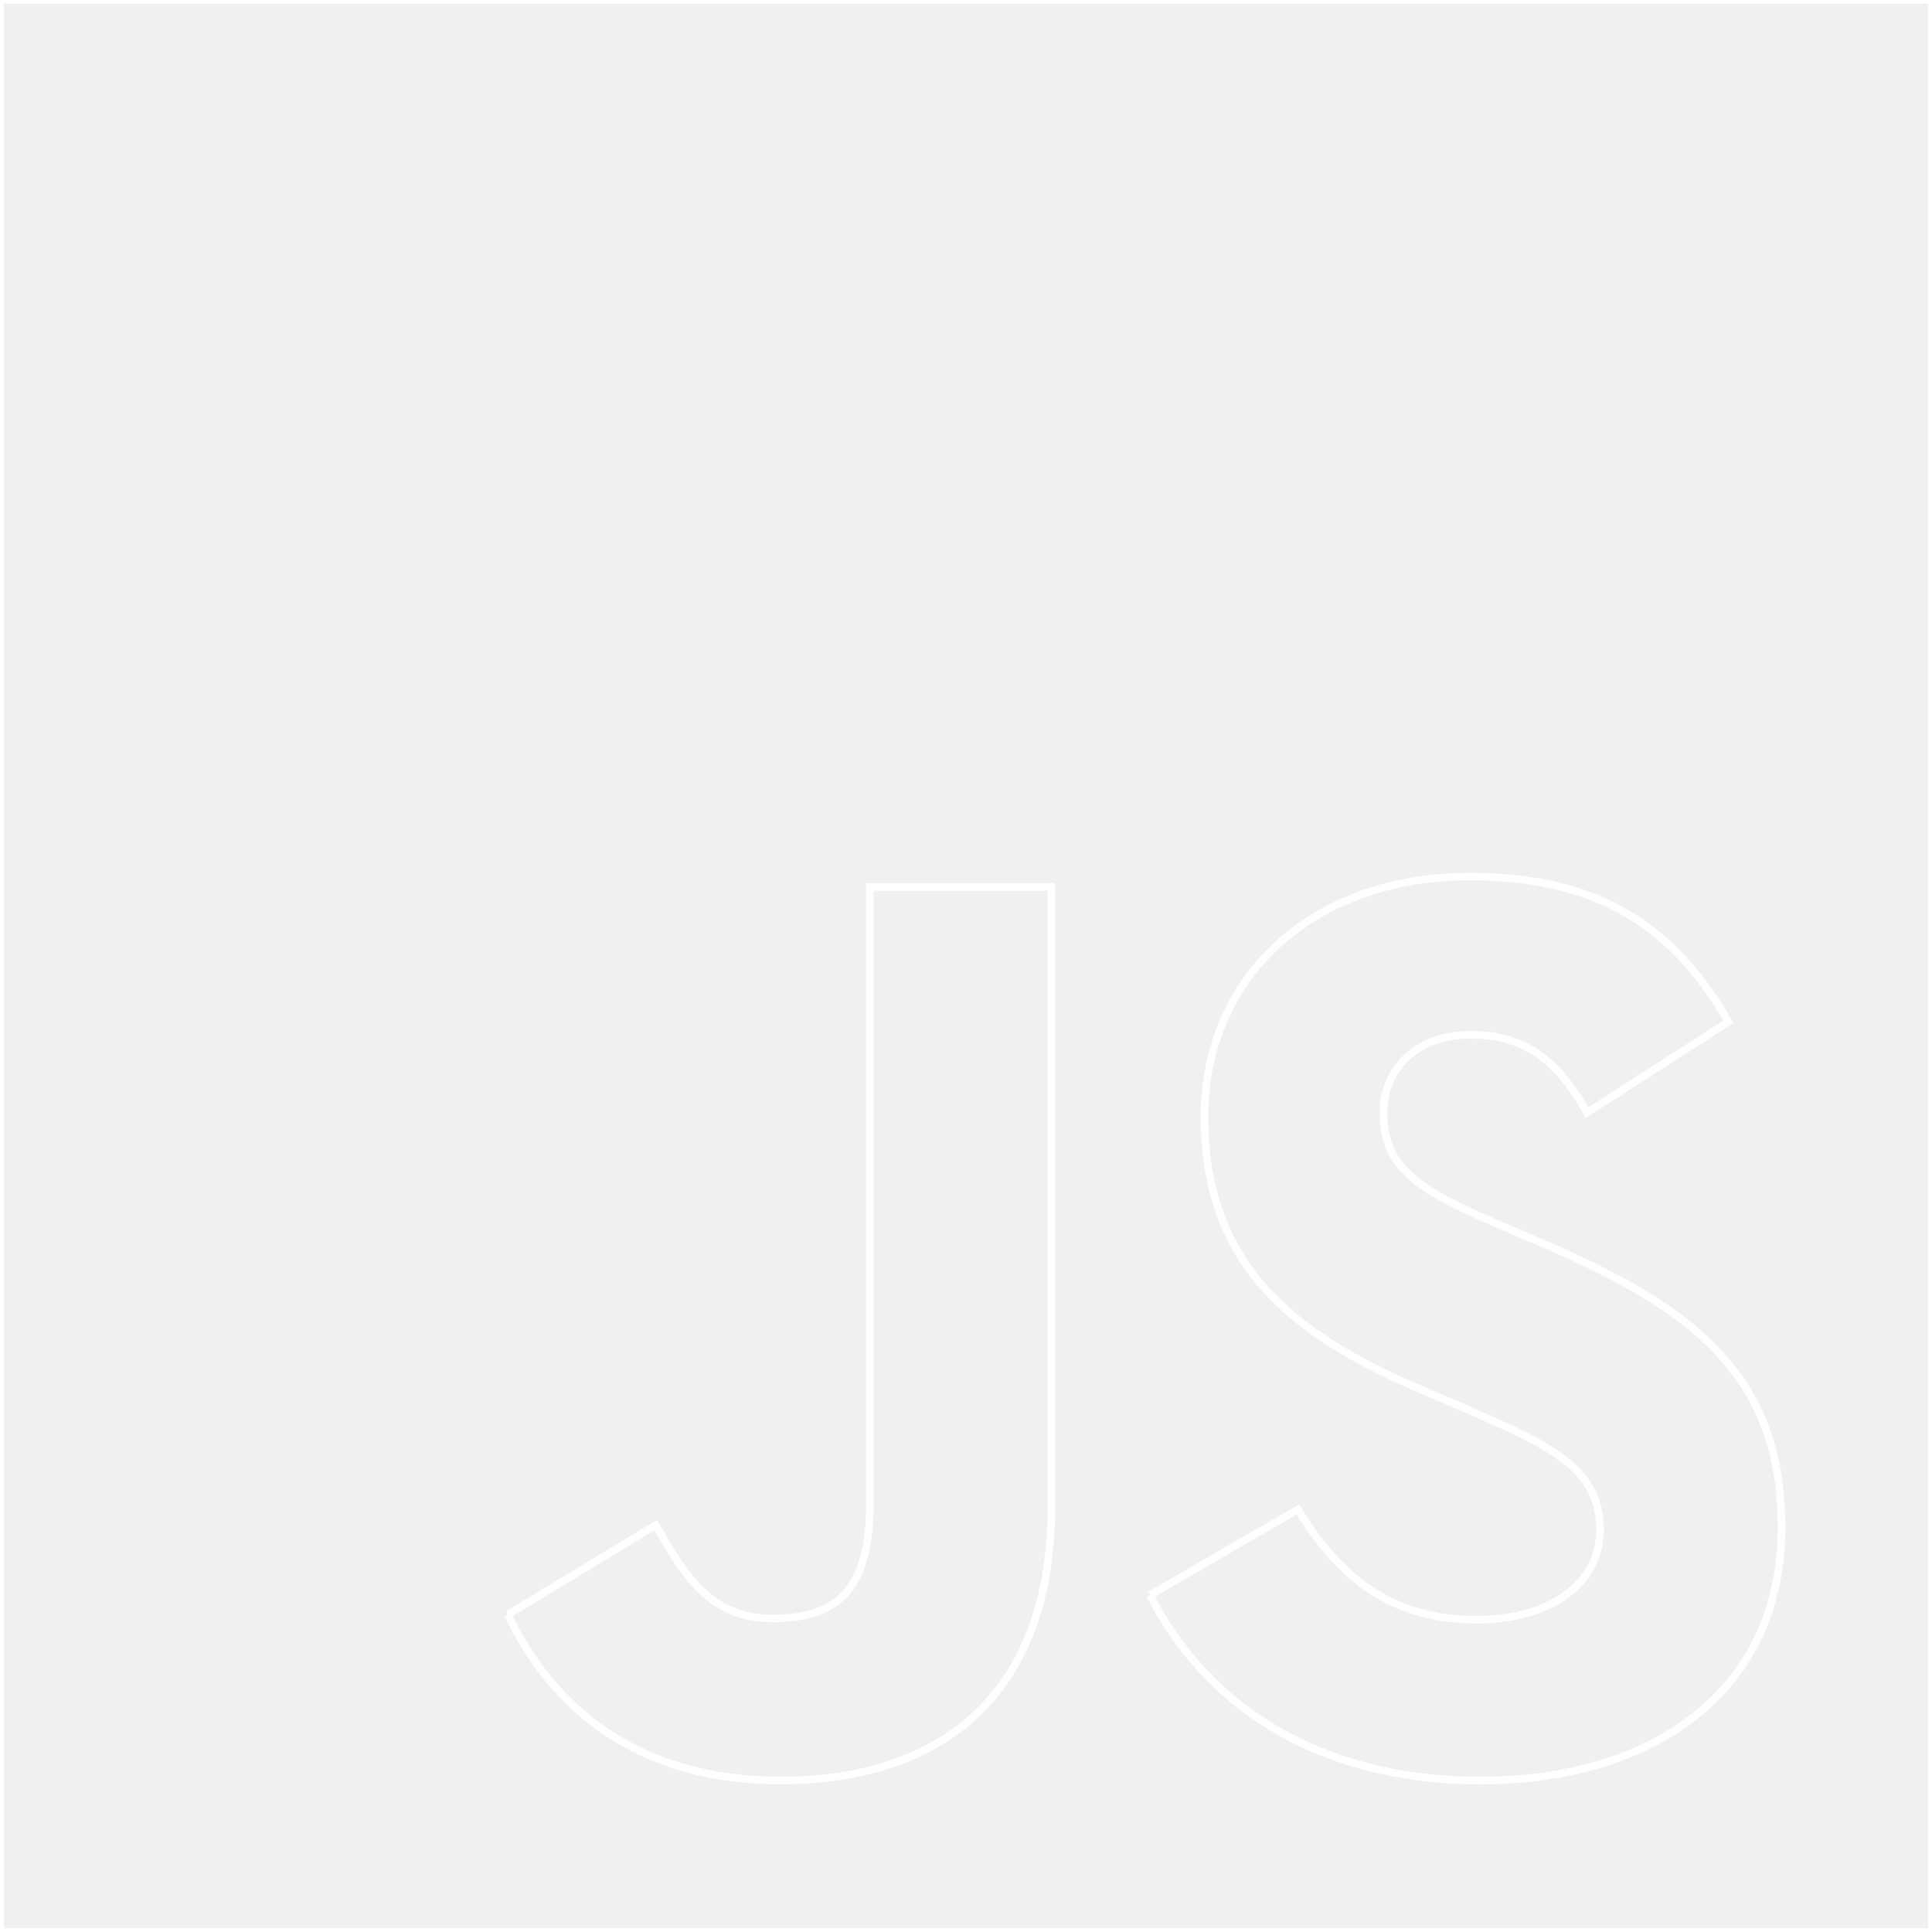
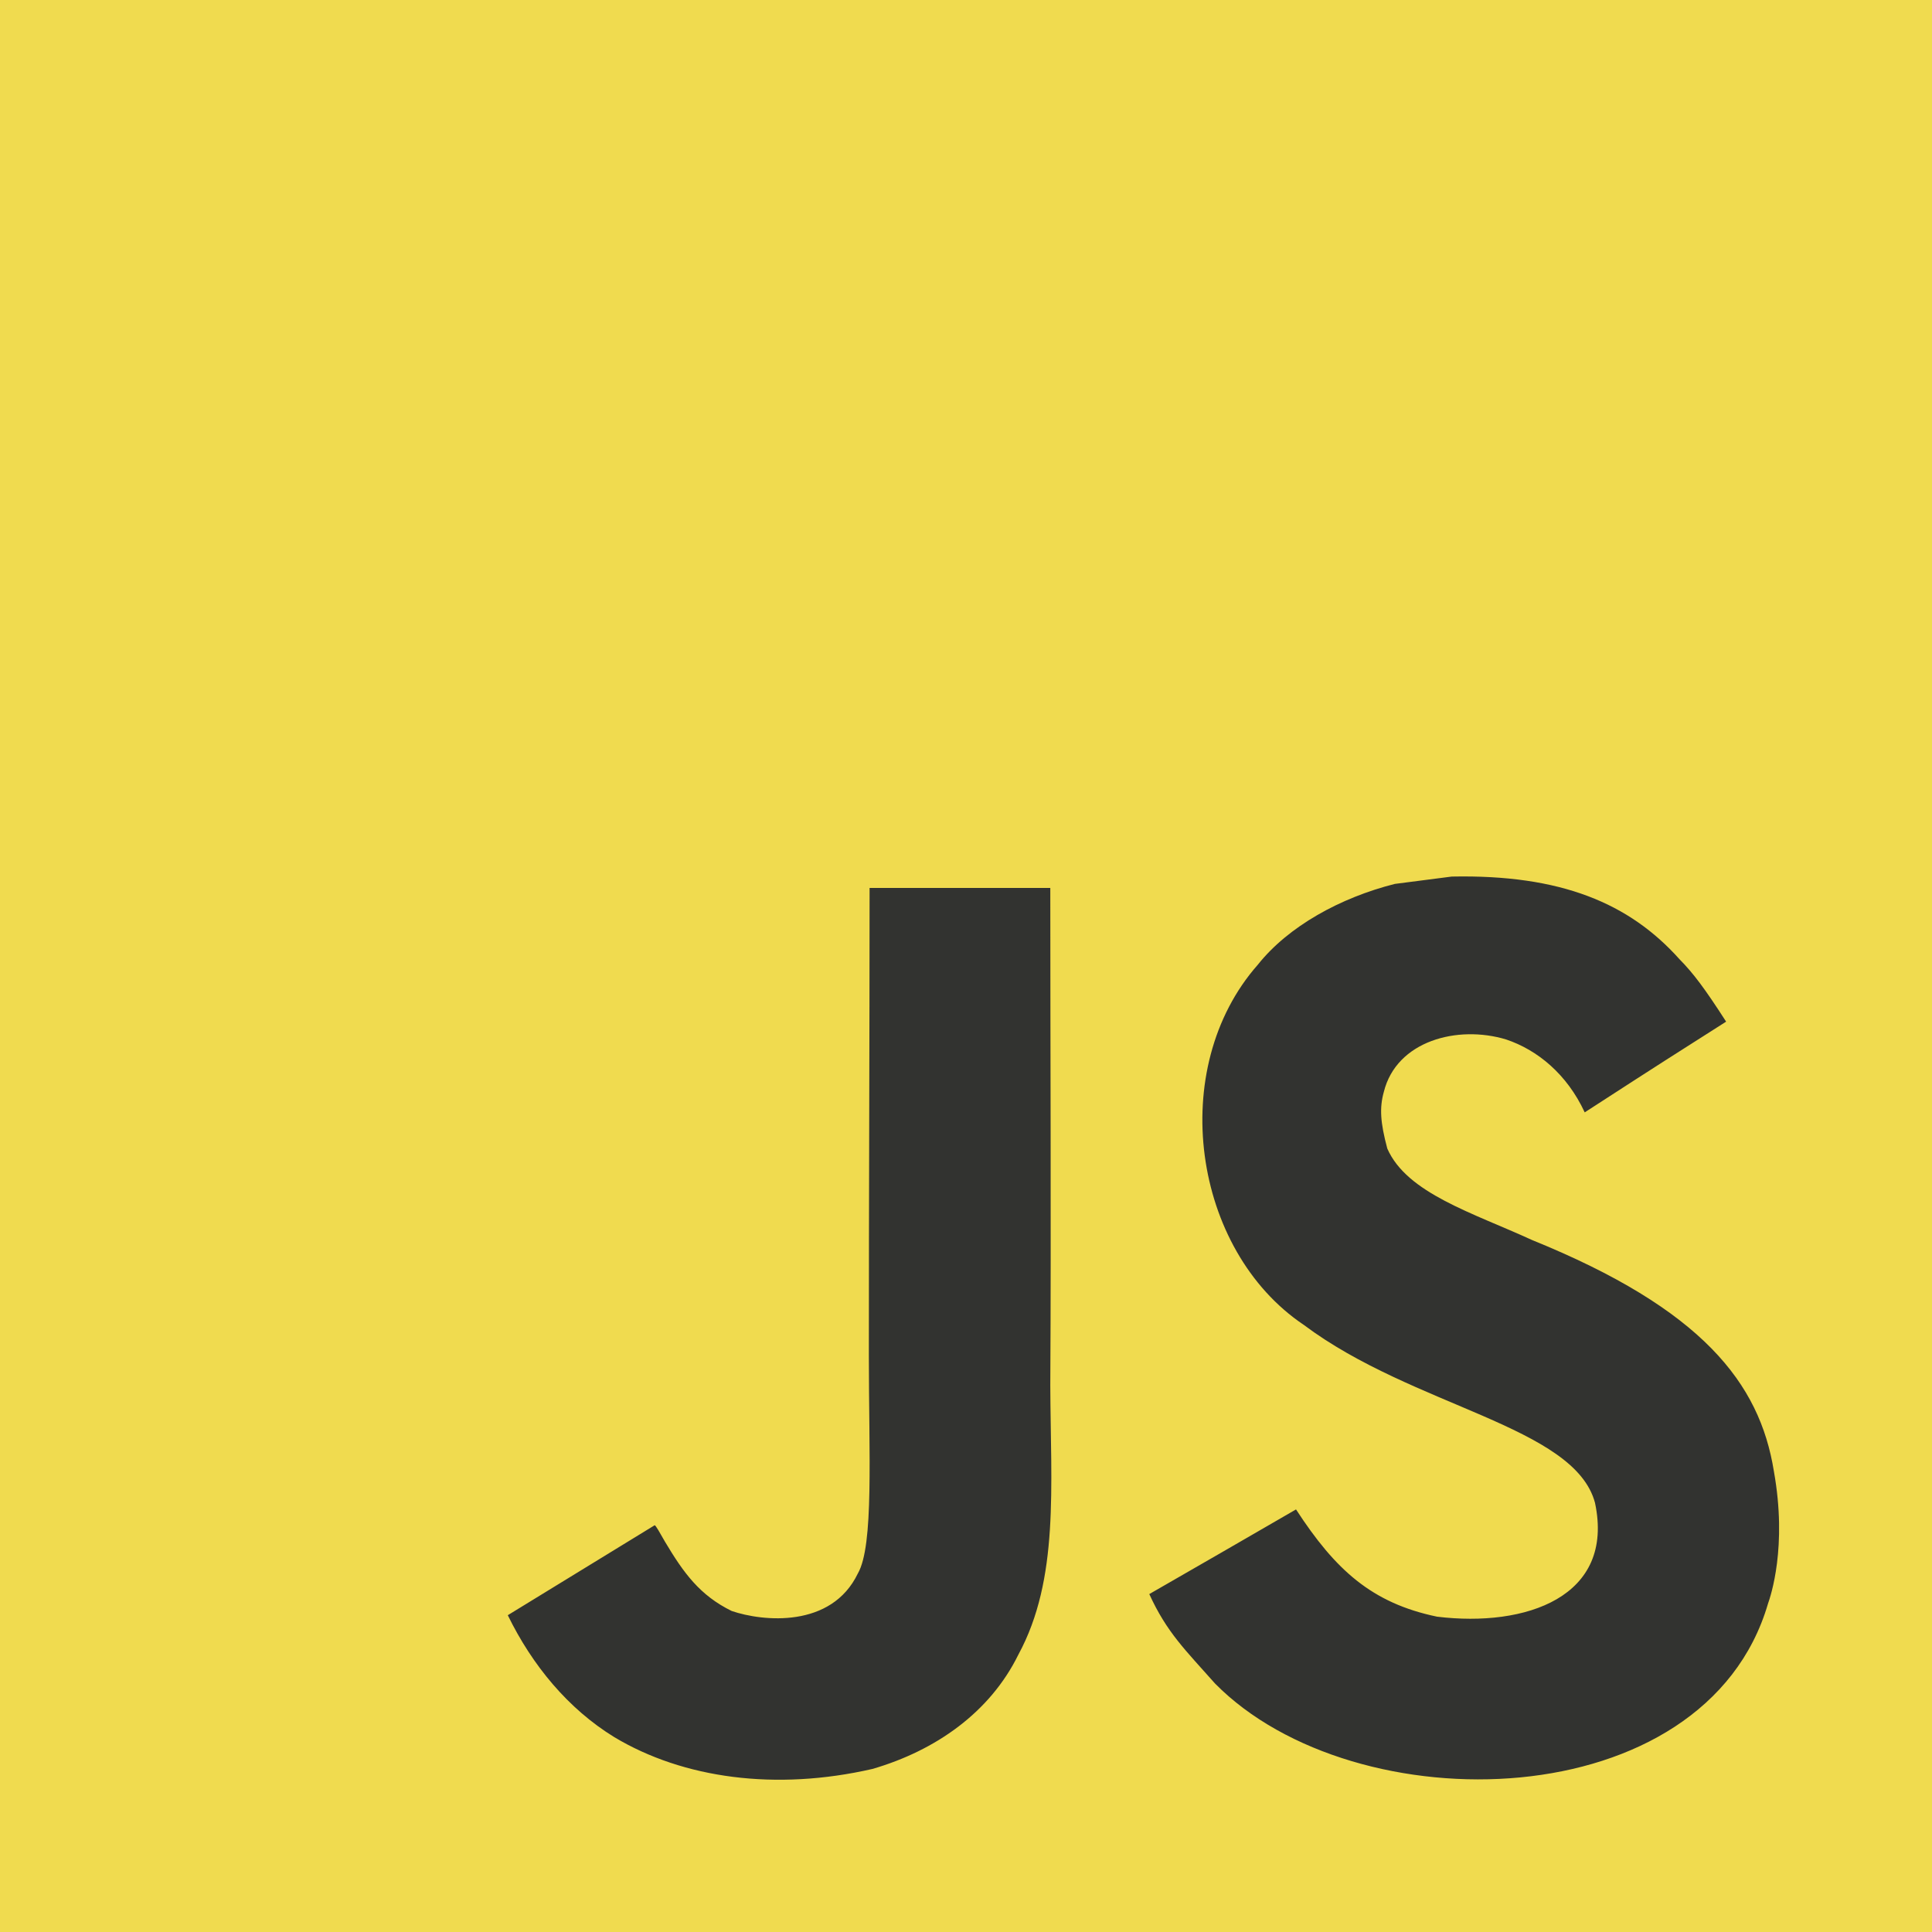
- <svg xmlns="http://www.w3.org/2000/svg" width="30px" height="30px" fill-opacity="0" stroke="#ffffff" viewBox="0 0 256 256" preserveAspectRatio="xMinYMin meet">
-   <path d="M0 0h256v256H0V0z" />
-   <path d="M67.312 213.932l19.59-11.856c3.78 6.701 7.218 12.371 15.465 12.371 7.905 0 12.89-3.092 12.89-15.12v-81.798h24.057v82.138c0 24.917-14.606 36.259-35.916 36.259-19.245 0-30.416-9.967-36.087-21.996M152.381 211.354l19.588-11.341c5.157 8.421 11.859 14.607 23.715 14.607 9.969 0 16.325-4.984 16.325-11.858 0-8.248-6.53-11.17-17.528-15.98l-6.013-2.58c-17.357-7.387-28.87-16.667-28.87-36.257 0-18.044 13.747-31.792 35.228-31.792 15.294 0 26.292 5.328 34.196 19.247L210.29 147.43c-4.125-7.389-8.591-10.31-15.465-10.31-7.046 0-11.514 4.468-11.514 10.31 0 7.217 4.468 10.14 14.778 14.608l6.014 2.577c20.45 8.765 31.963 17.7 31.963 37.804 0 21.654-17.012 33.51-39.867 33.51-22.339 0-36.774-10.654-43.819-24.574" />
+ <svg xmlns="http://www.w3.org/2000/svg" width="30px" height="30px" viewBox="0 0 1052 1052">
+   <path fill="#f0db4f" d="M0 0h1052v1052H0z" />
+   <path d="M965.9 801.1c-7.7-48-39-88.3-131.7-125.9-32.2-14.8-68.1-25.399-78.8-49.8-3.8-14.2-4.3-22.2-1.9-30.8 6.9-27.9 40.2-36.6 66.6-28.6 17 5.7 33.1 18.801 42.8 39.7 45.4-29.399 45.3-29.2 77-49.399-11.6-18-17.8-26.301-25.4-34-27.3-30.5-64.5-46.2-124-45-10.3 1.3-20.699 2.699-31 4-29.699 7.5-58 23.1-74.6 44-49.8 56.5-35.6 155.399 25 196.1 59.7 44.8 147.4 55 158.6 96.9 10.9 51.3-37.699 67.899-86 62-35.6-7.4-55.399-25.5-76.8-58.4-39.399 22.8-39.399 22.8-79.899 46.1 9.6 21 19.699 30.5 35.8 48.7 76.2 77.3 266.899 73.5 301.1-43.5 1.399-4.001 10.6-30.801 3.199-72.101zm-394-317.6h-98.4c0 85-.399 169.4-.399 254.4 0 54.1 2.8 103.7-6 118.9-14.4 29.899-51.7 26.2-68.7 20.399-17.3-8.5-26.1-20.6-36.3-37.699-2.8-4.9-4.9-8.7-5.601-9-26.699 16.3-53.3 32.699-80 49 13.301 27.3 32.9 51 58 66.399 37.5 22.5 87.9 29.4 140.601 17.3 34.3-10 63.899-30.699 79.399-62.199 22.4-41.3 17.6-91.3 17.4-146.6.5-90.2 0-180.4 0-270.9z" fill="#323330" />
</svg>
